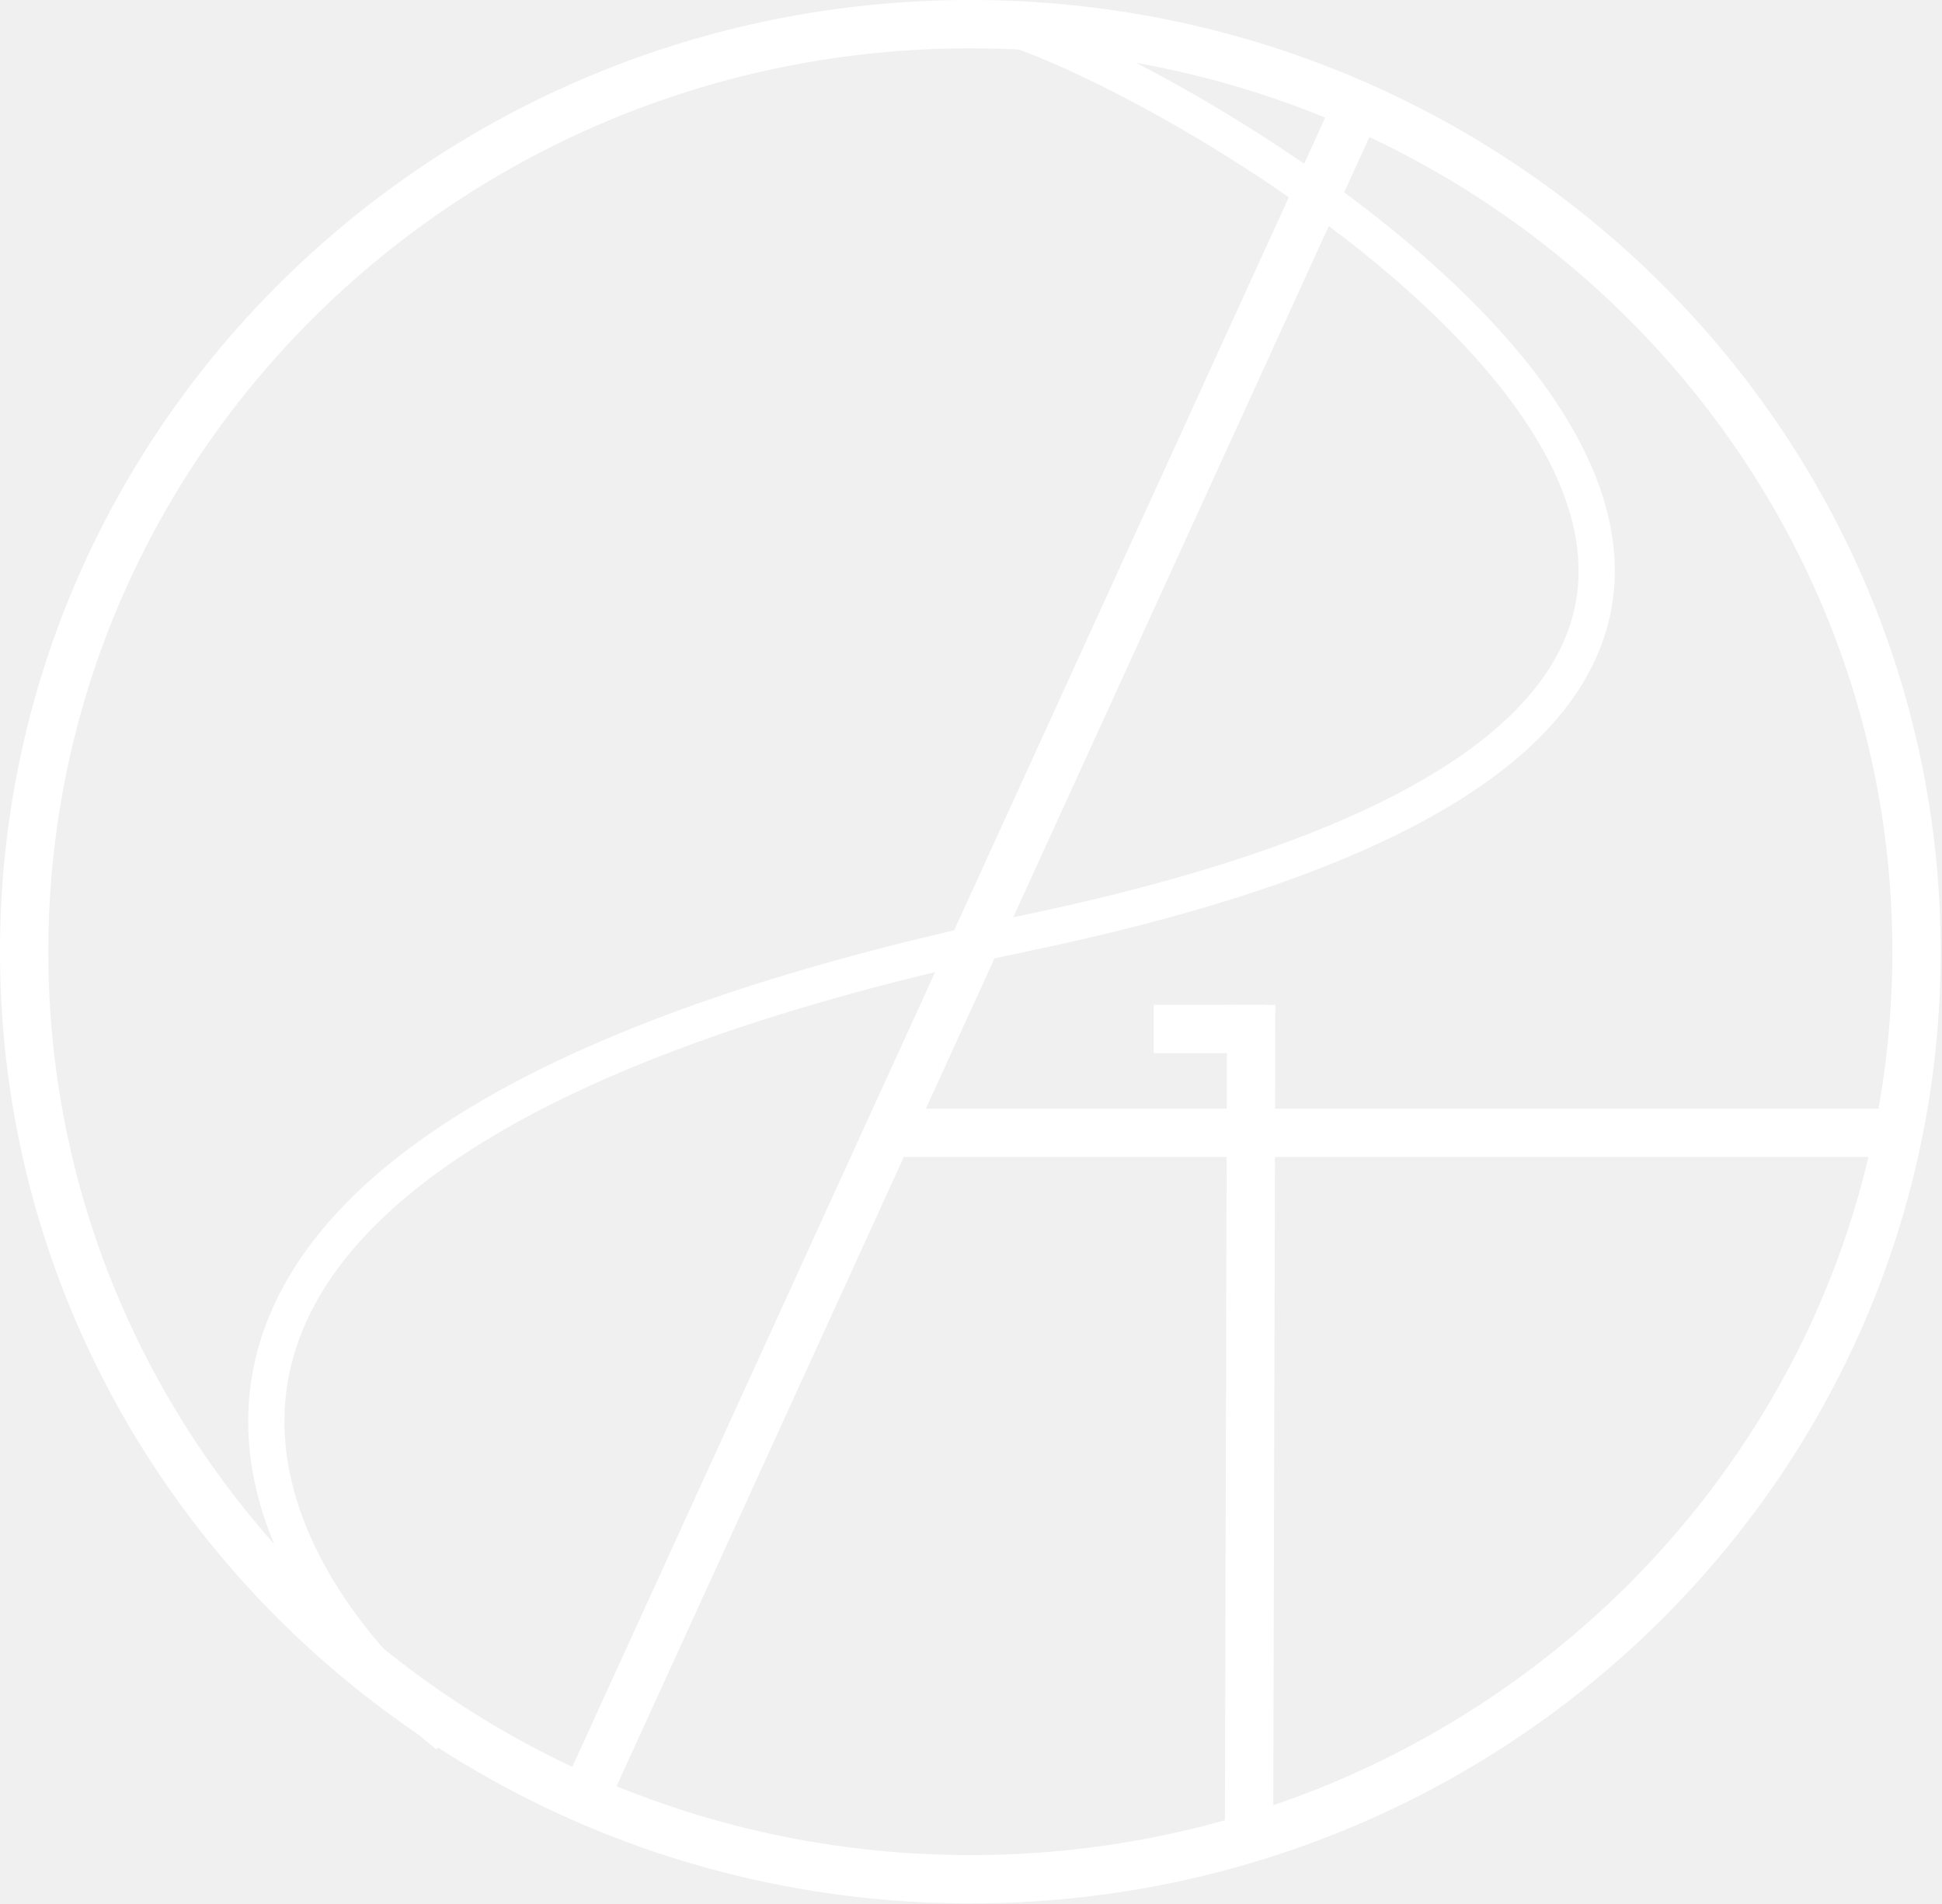
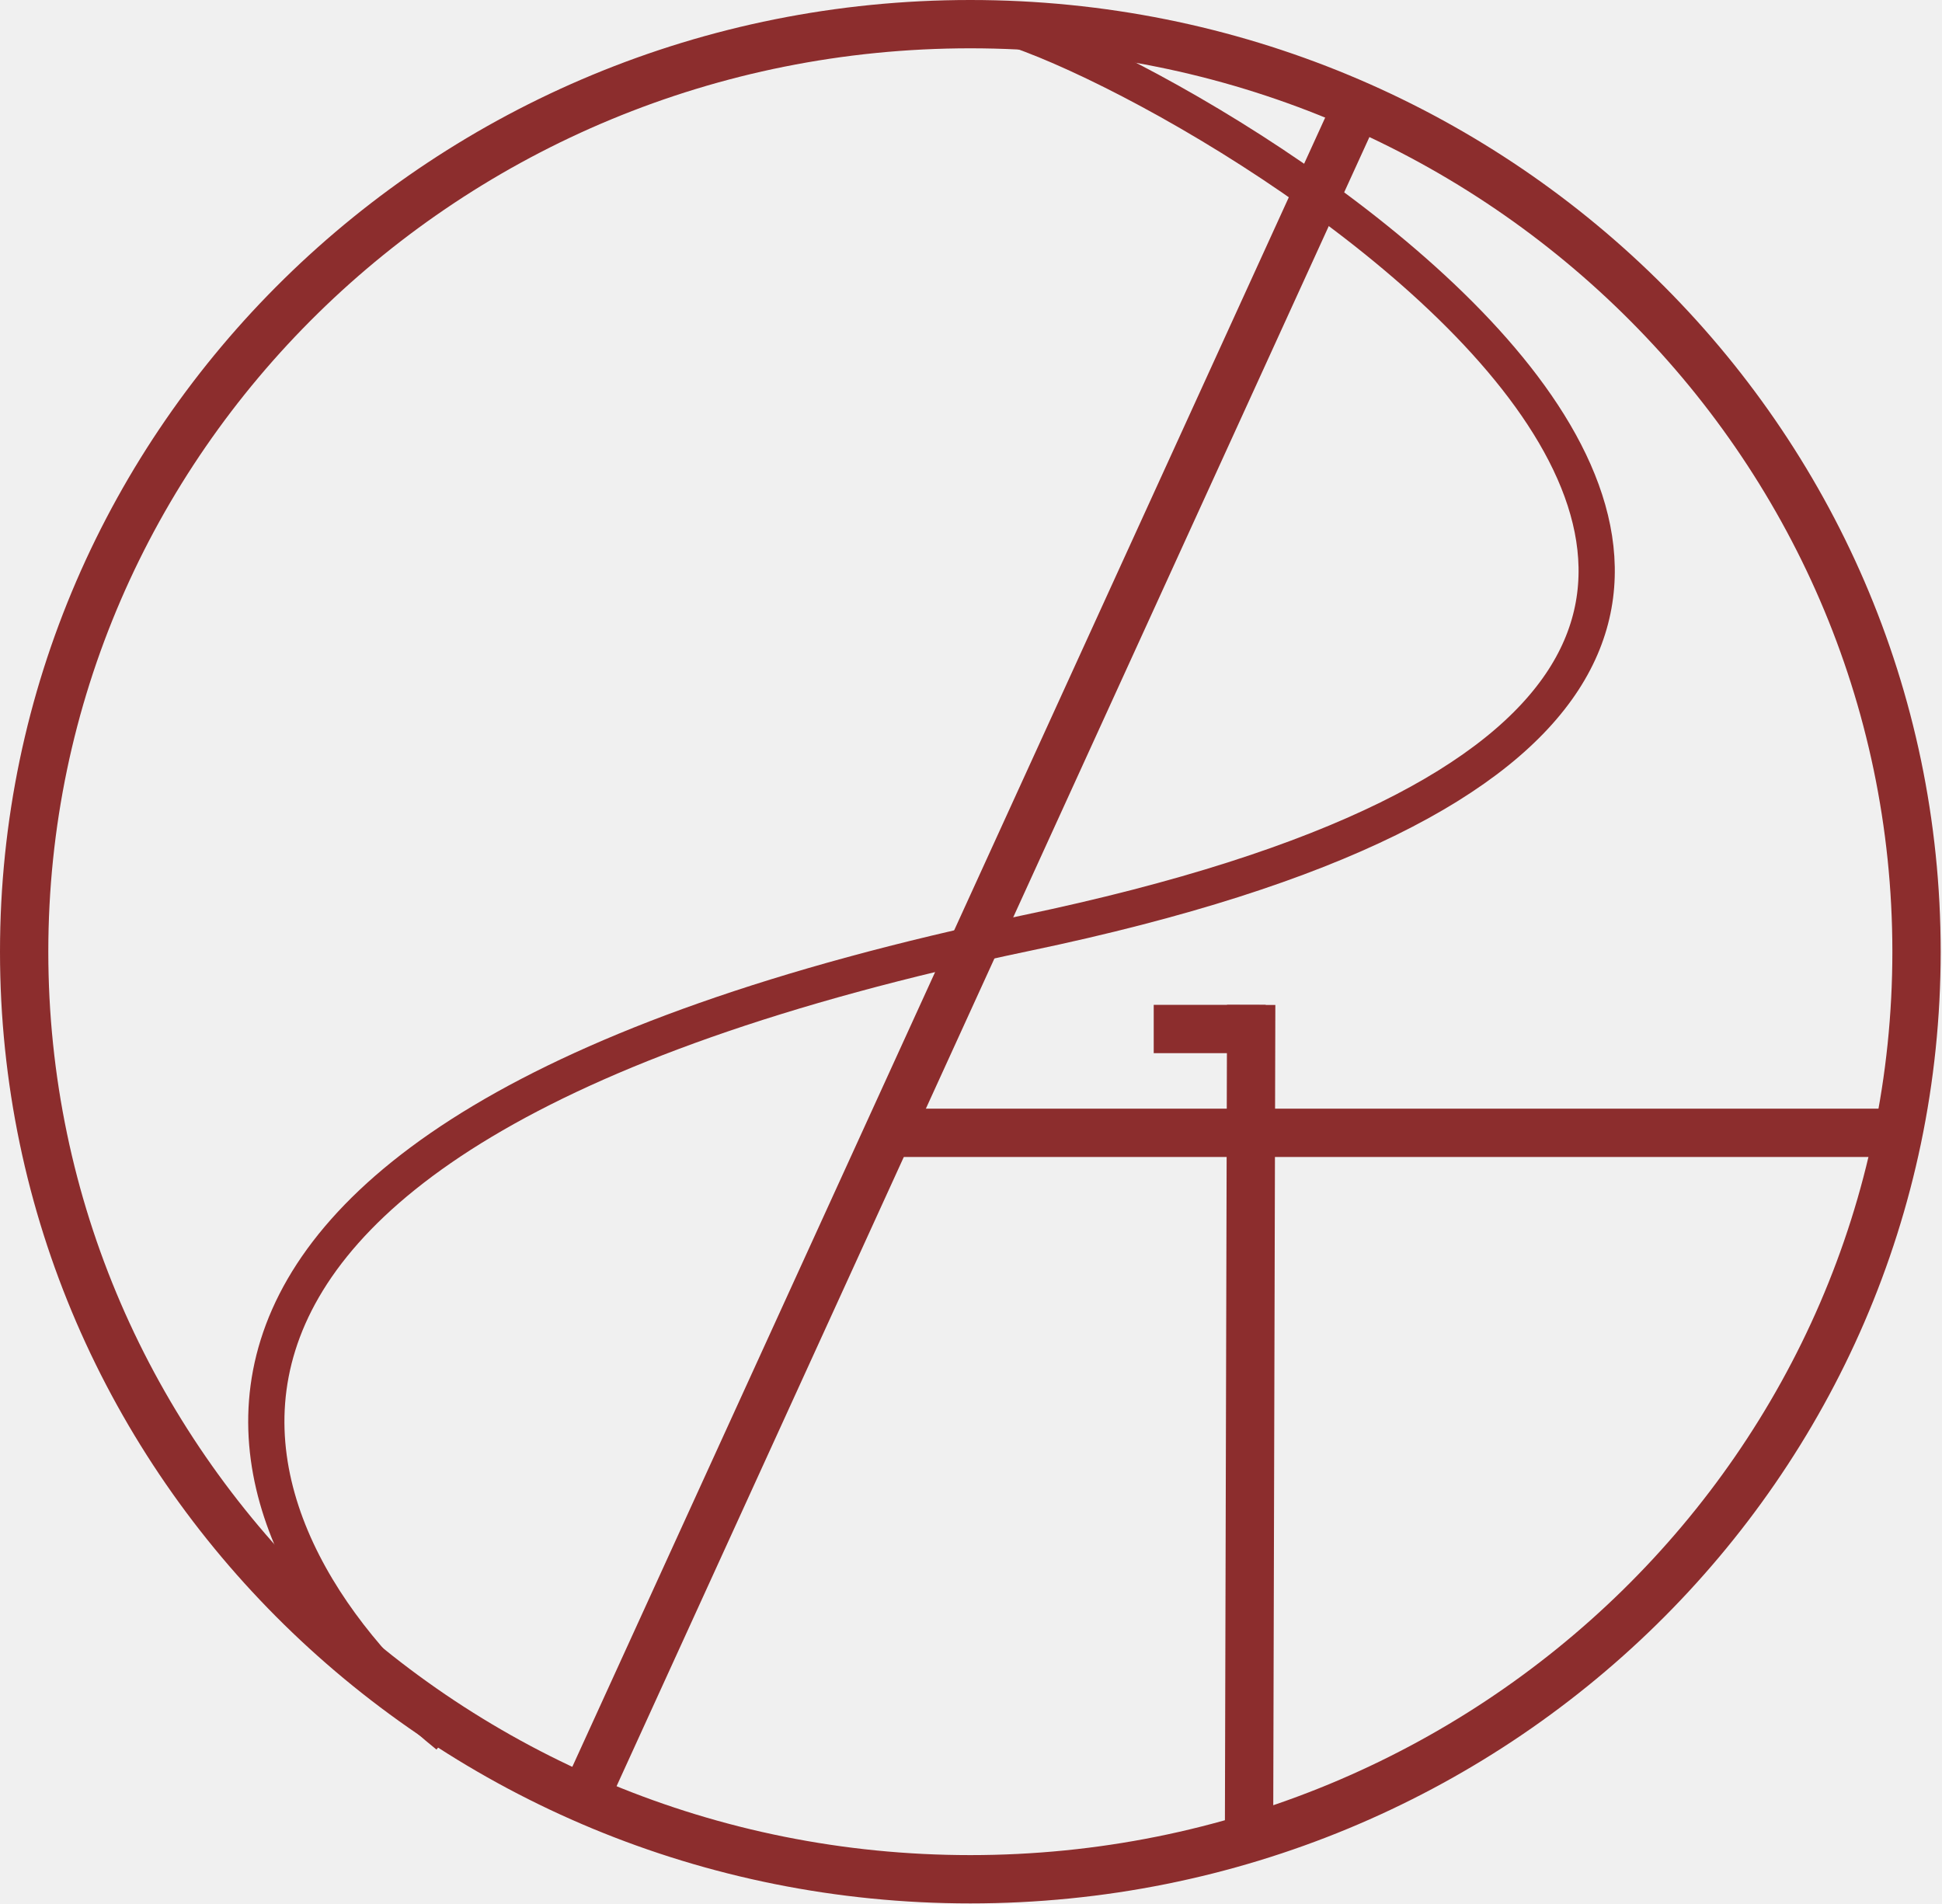
<svg xmlns="http://www.w3.org/2000/svg" width="201" height="197" viewBox="0 0 201 197" fill="none">
-   <line x1="92.706" y1="117.245" x2="197" y2="117.245" stroke="#fff" stroke-width="5" />
-   <line x1="129.5" y1="104.006" x2="129.274" y2="190.991" stroke="#fff" stroke-width="5" />
-   <path d="M131 106.5H119.412" stroke="#fff" stroke-width="5" />
-   <line x1="59.53" y1="188.236" x2="140.647" y2="10.55" stroke="#fff" stroke-width="5" />
-   <path d="M46.353 179.618C23.176 160.948 2.704 118.2 106.225 96.569C235.627 69.529 113.951 1.931 100.431 1.931" stroke="#fff" stroke-width="3.75" />
-   <path d="M198.363 98.5C198.363 151.474 154.563 194.5 100.431 194.5C46.299 194.5 2.5 151.474 2.5 98.5C2.5 45.526 46.299 2.5 100.431 2.5C154.563 2.5 198.363 45.526 198.363 98.5Z" stroke="#fff" stroke-width="5" />
+   <line x1="92.706" y1="117.245" x2="197" y2="117.245" stroke="#8c2d2d" stroke-width="5" />
+   <line x1="129.5" y1="104.006" x2="129.274" y2="190.991" stroke="#8c2d2d" stroke-width="5" />
+   <path d="M131 106.5H119.412" stroke="#8c2d2d" stroke-width="5" />
+   <line x1="59.53" y1="188.236" x2="140.647" y2="10.55" stroke="#8c2d2d" stroke-width="5" />
+   <path d="M46.353 179.618C23.176 160.948 2.704 118.2 106.225 96.569C235.627 69.529 113.951 1.931 100.431 1.931" stroke="#8c2d2d" stroke-width="3.75" />
+   <path d="M198.363 98.5C198.363 151.474 154.563 194.5 100.431 194.5C46.299 194.5 2.5 151.474 2.5 98.5C2.5 45.526 46.299 2.5 100.431 2.5C154.563 2.5 198.363 45.526 198.363 98.5Z" stroke="#8c2d2d" stroke-width="5" />
</svg>
